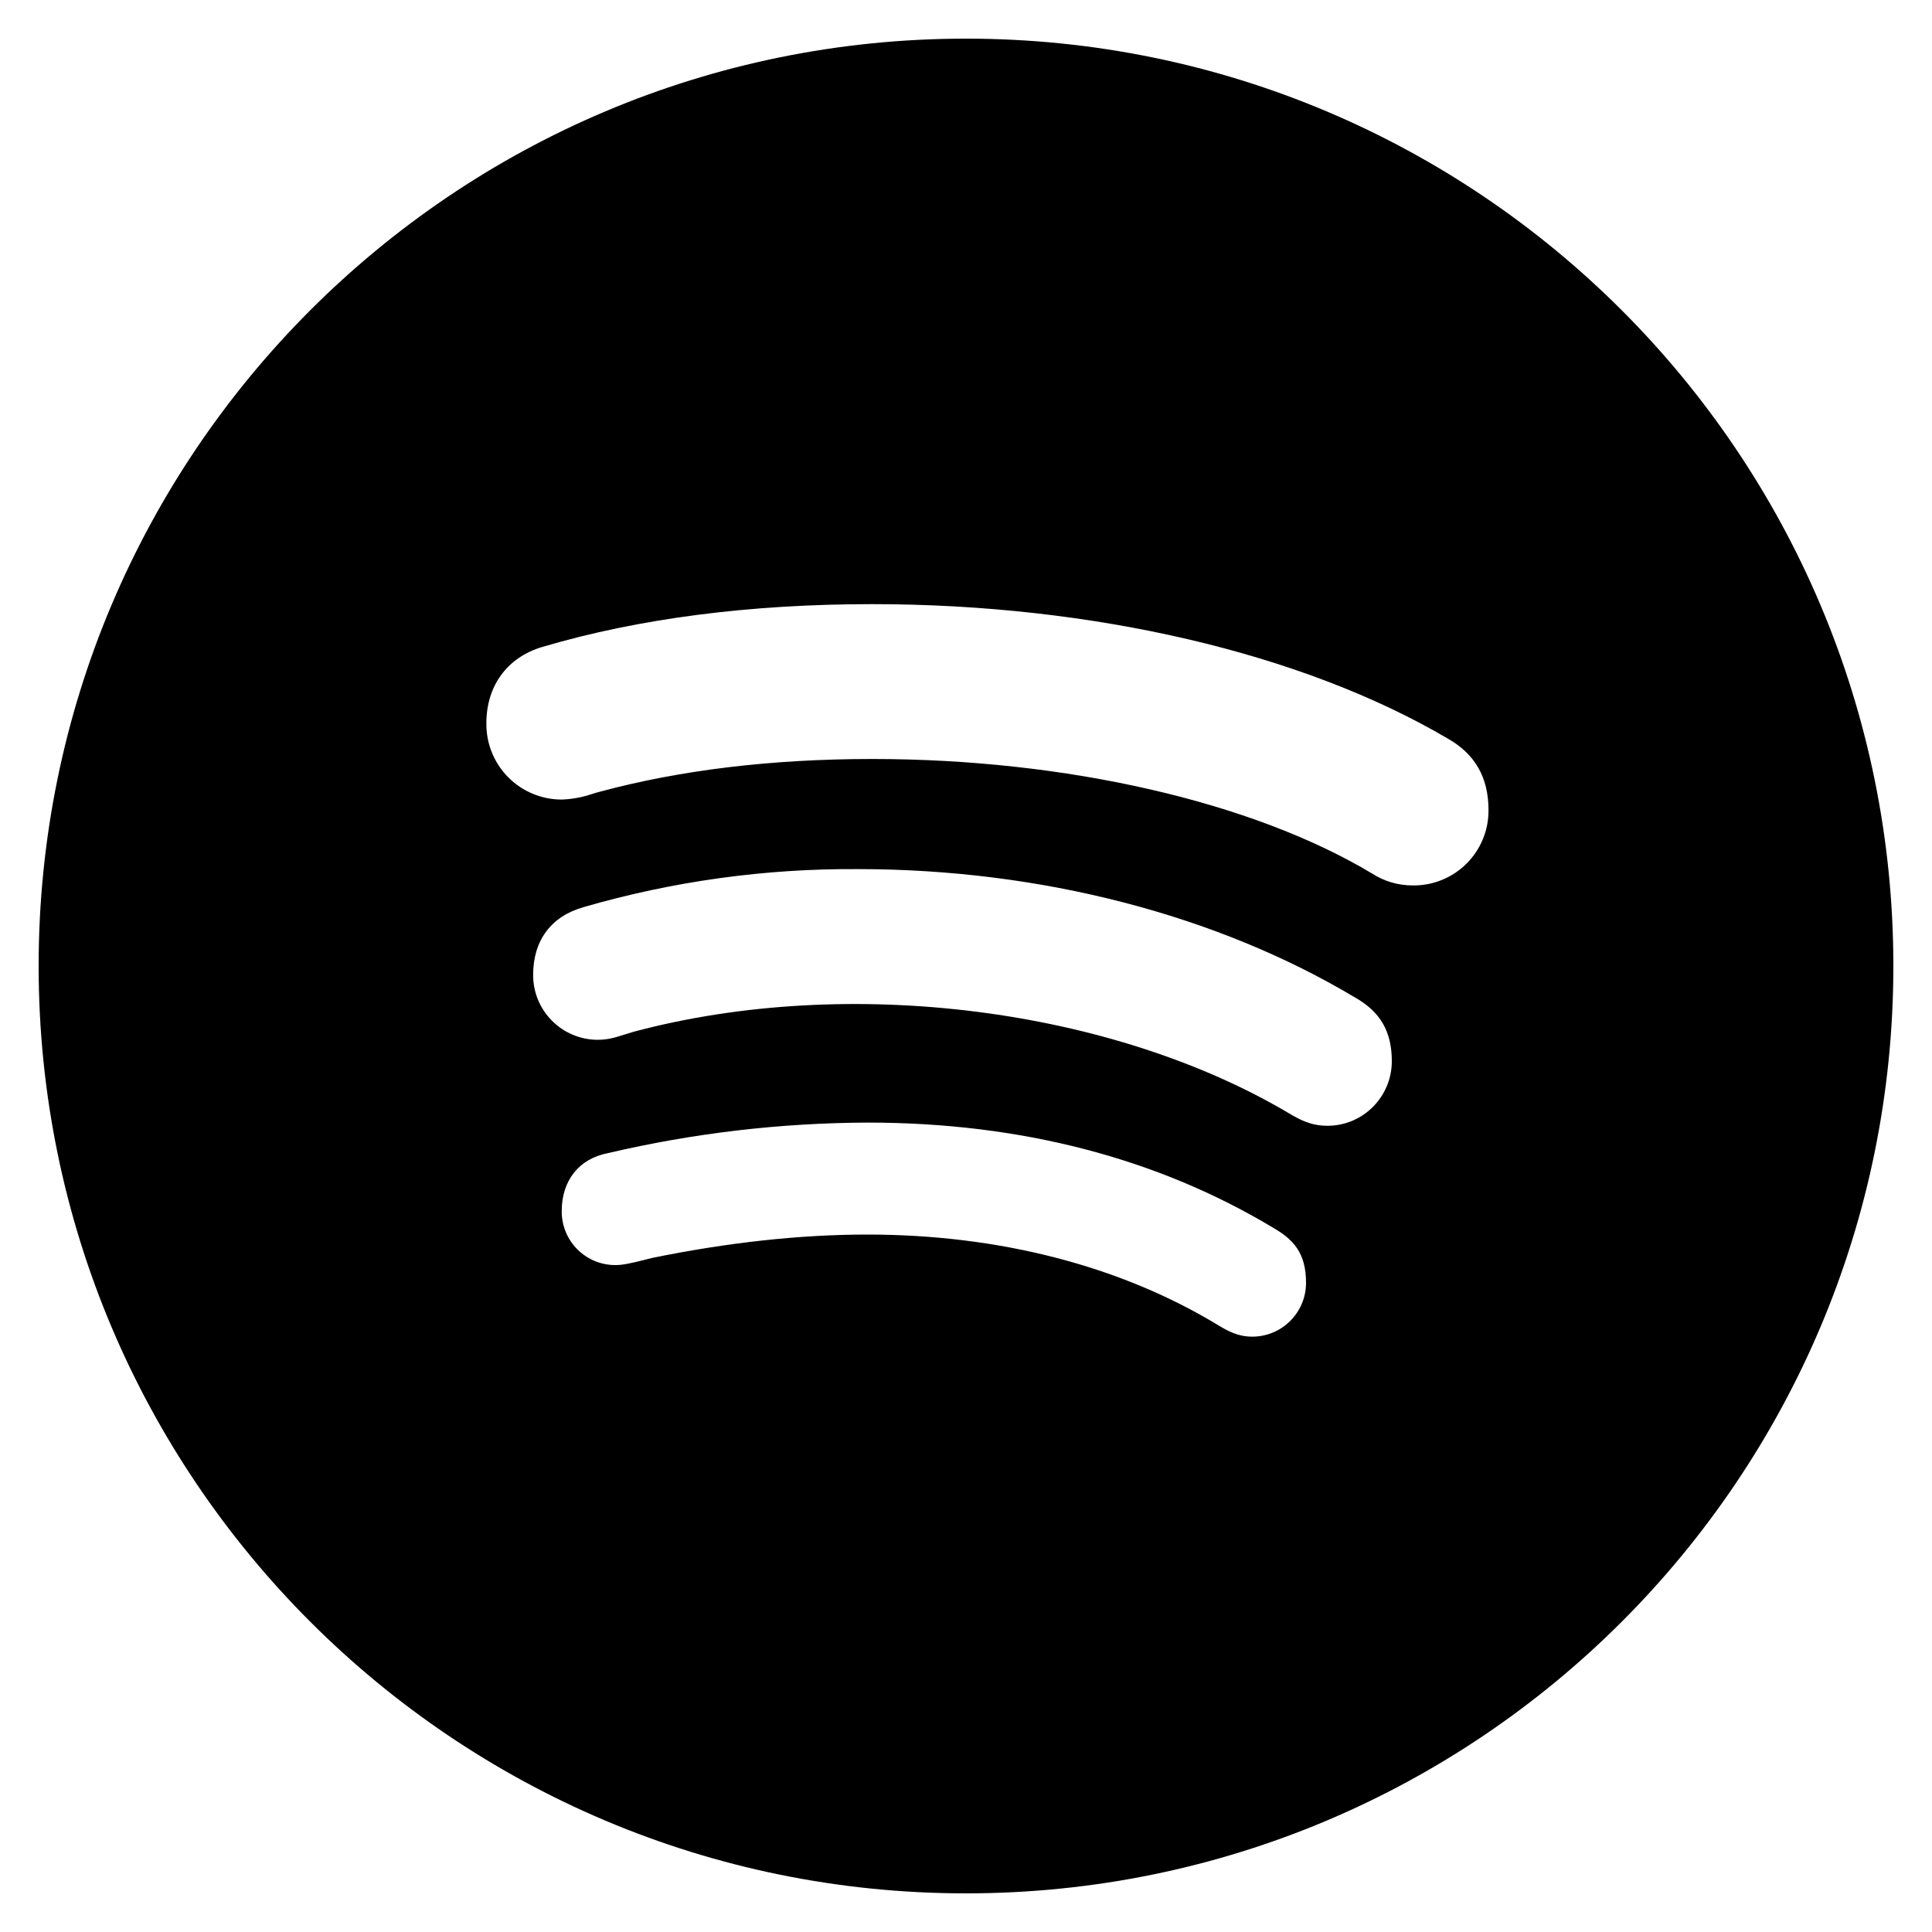
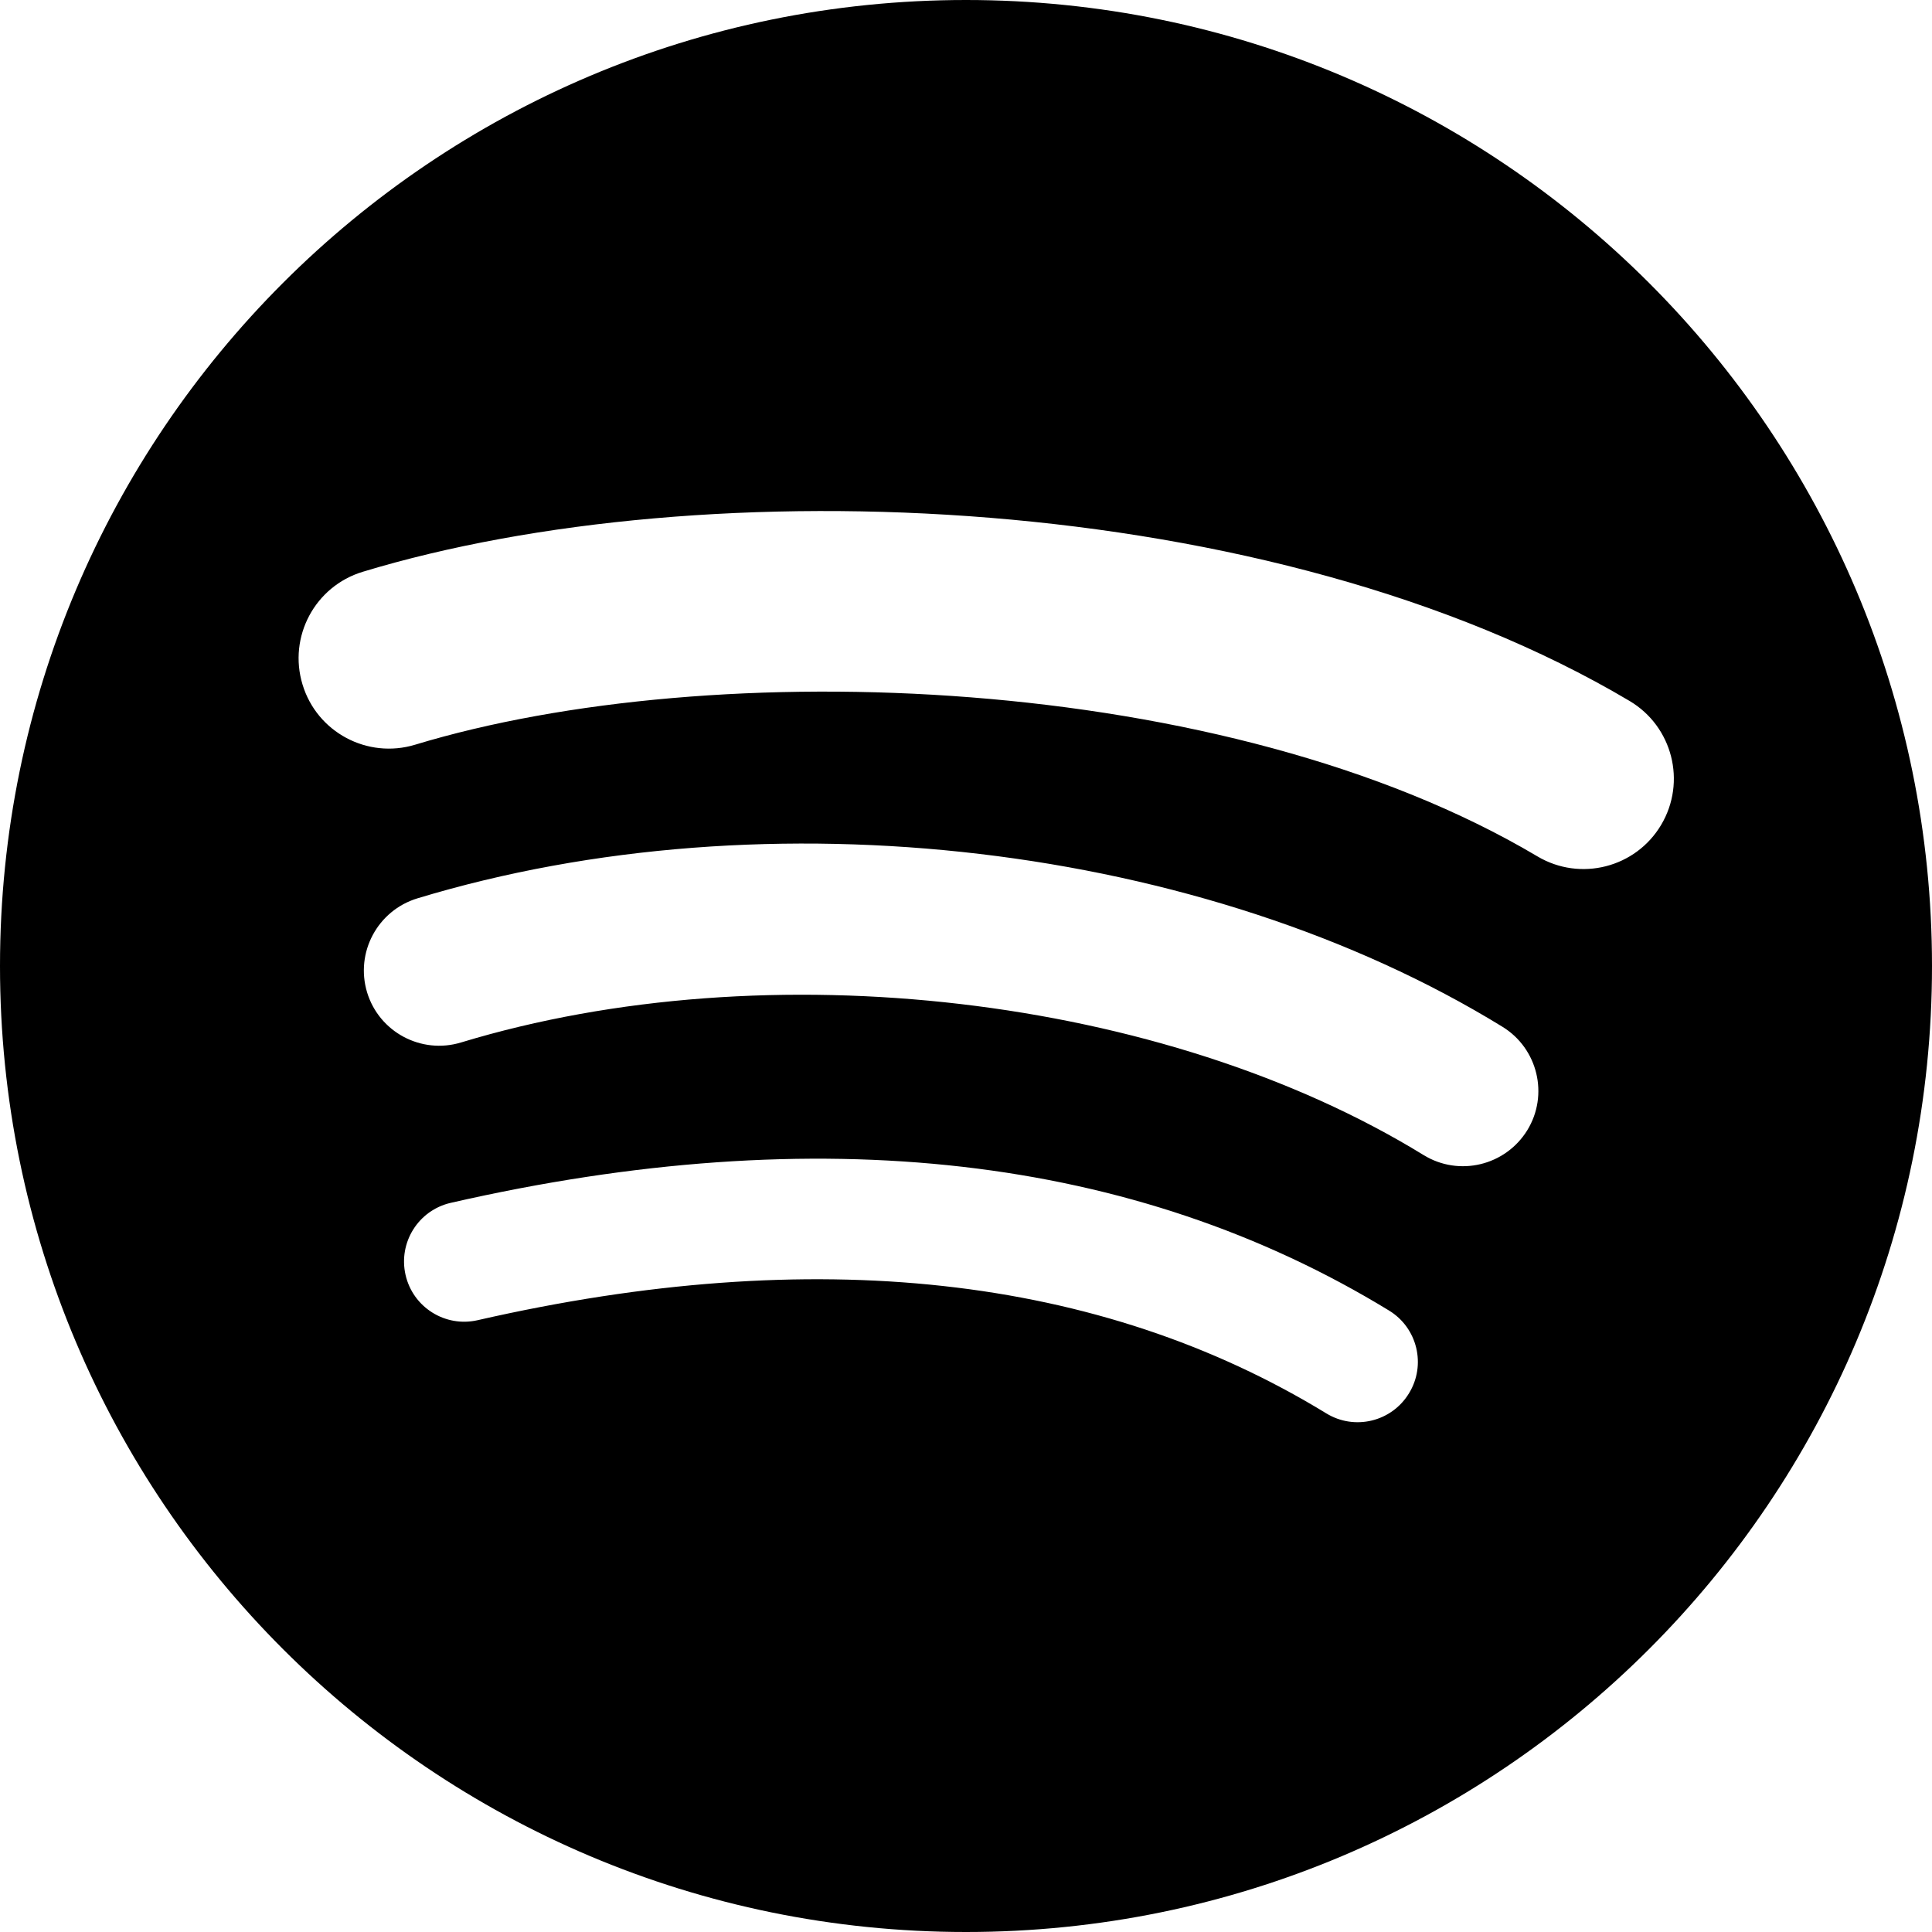
- <svg xmlns="http://www.w3.org/2000/svg" fill="#000000" width="800px" height="800px" viewBox="0 0 20 20">
-   <path d="M10 .4C4.698.4.4 4.698.4 10s4.298 9.6 9.6 9.6 9.6-4.298 9.6-9.6S15.302.4 10 .4zm2.964 13.437c-.148 0-.25-.056-.359-.122-1.013-.613-2.268-.935-3.628-.935-.694 0-1.443.082-2.226.242l-.095.024c-.1.024-.201.05-.279.05a.554.554 0 0 1-.562-.559c0-.318.18-.543.479-.6a11.968 11.968 0 0 1 2.687-.316c1.58 0 2.994.365 4.201 1.09.208.121.338.26.338.569a.557.557 0 0 1-.556.557zm.778-2.183c-.177 0-.292-.067-.395-.127-1.825-1.084-4.547-1.443-6.785-.847a7.61 7.61 0 0 0-.102.031c-.084.027-.164.053-.274.053a.67.67 0 0 1-.667-.672c0-.357.186-.607.524-.702a9.95 9.95 0 0 1 2.84-.393c1.886 0 3.714.473 5.146 1.33.261.148.379.353.379.658 0 .37-.299.669-.666.669zm.883-2.488a.774.774 0 0 1-.421-.123c-1.239-.744-3.171-1.186-5.174-1.186-1.043 0-1.99.115-2.817.338a1.295 1.295 0 0 0-.083.024 1.11 1.11 0 0 1-.312.058.78.78 0 0 1-.783-.792c0-.386.217-.681.579-.788.998-.295 2.148-.443 3.415-.443 2.281 0 4.453.506 5.957 1.391.284.16.423.404.423.742a.774.774 0 0 1-.784.779z" />
+ <svg xmlns="http://www.w3.org/2000/svg" width="24" height="24" fill-rule="evenodd" clip-rule="evenodd">
+   <path d="M19.098 10.638c-3.868-2.297-10.248-2.508-13.941-1.387-.593.18-1.22-.155-1.399-.748-.18-.593.154-1.22.748-1.4 4.239-1.287 11.285-1.038 15.738 1.605.533.317.708 1.005.392 1.538-.316.533-1.005.709-1.538.392zm-.126 3.403c-.272.44-.847.578-1.287.308-3.225-1.982-8.142-2.557-11.958-1.399-.494.15-1.017-.129-1.167-.623-.149-.495.13-1.016.624-1.167 4.358-1.322 9.776-.682 13.48 1.595.44.27.578.847.308 1.286zm-1.469 3.267c-.215.354-.676.465-1.028.249-2.818-1.722-6.365-2.111-10.542-1.157-.402.092-.803-.16-.895-.562-.092-.403.159-.804.562-.896 4.571-1.045 8.492-.595 11.655 1.338.353.215.464.676.248 1.028zm-5.503-17.308c-6.627 0-12 5.373-12 12 0 6.628 5.373 12 12 12 6.628 0 12-5.372 12-12 0-6.627-5.372-12-12-12z" />
</svg>
